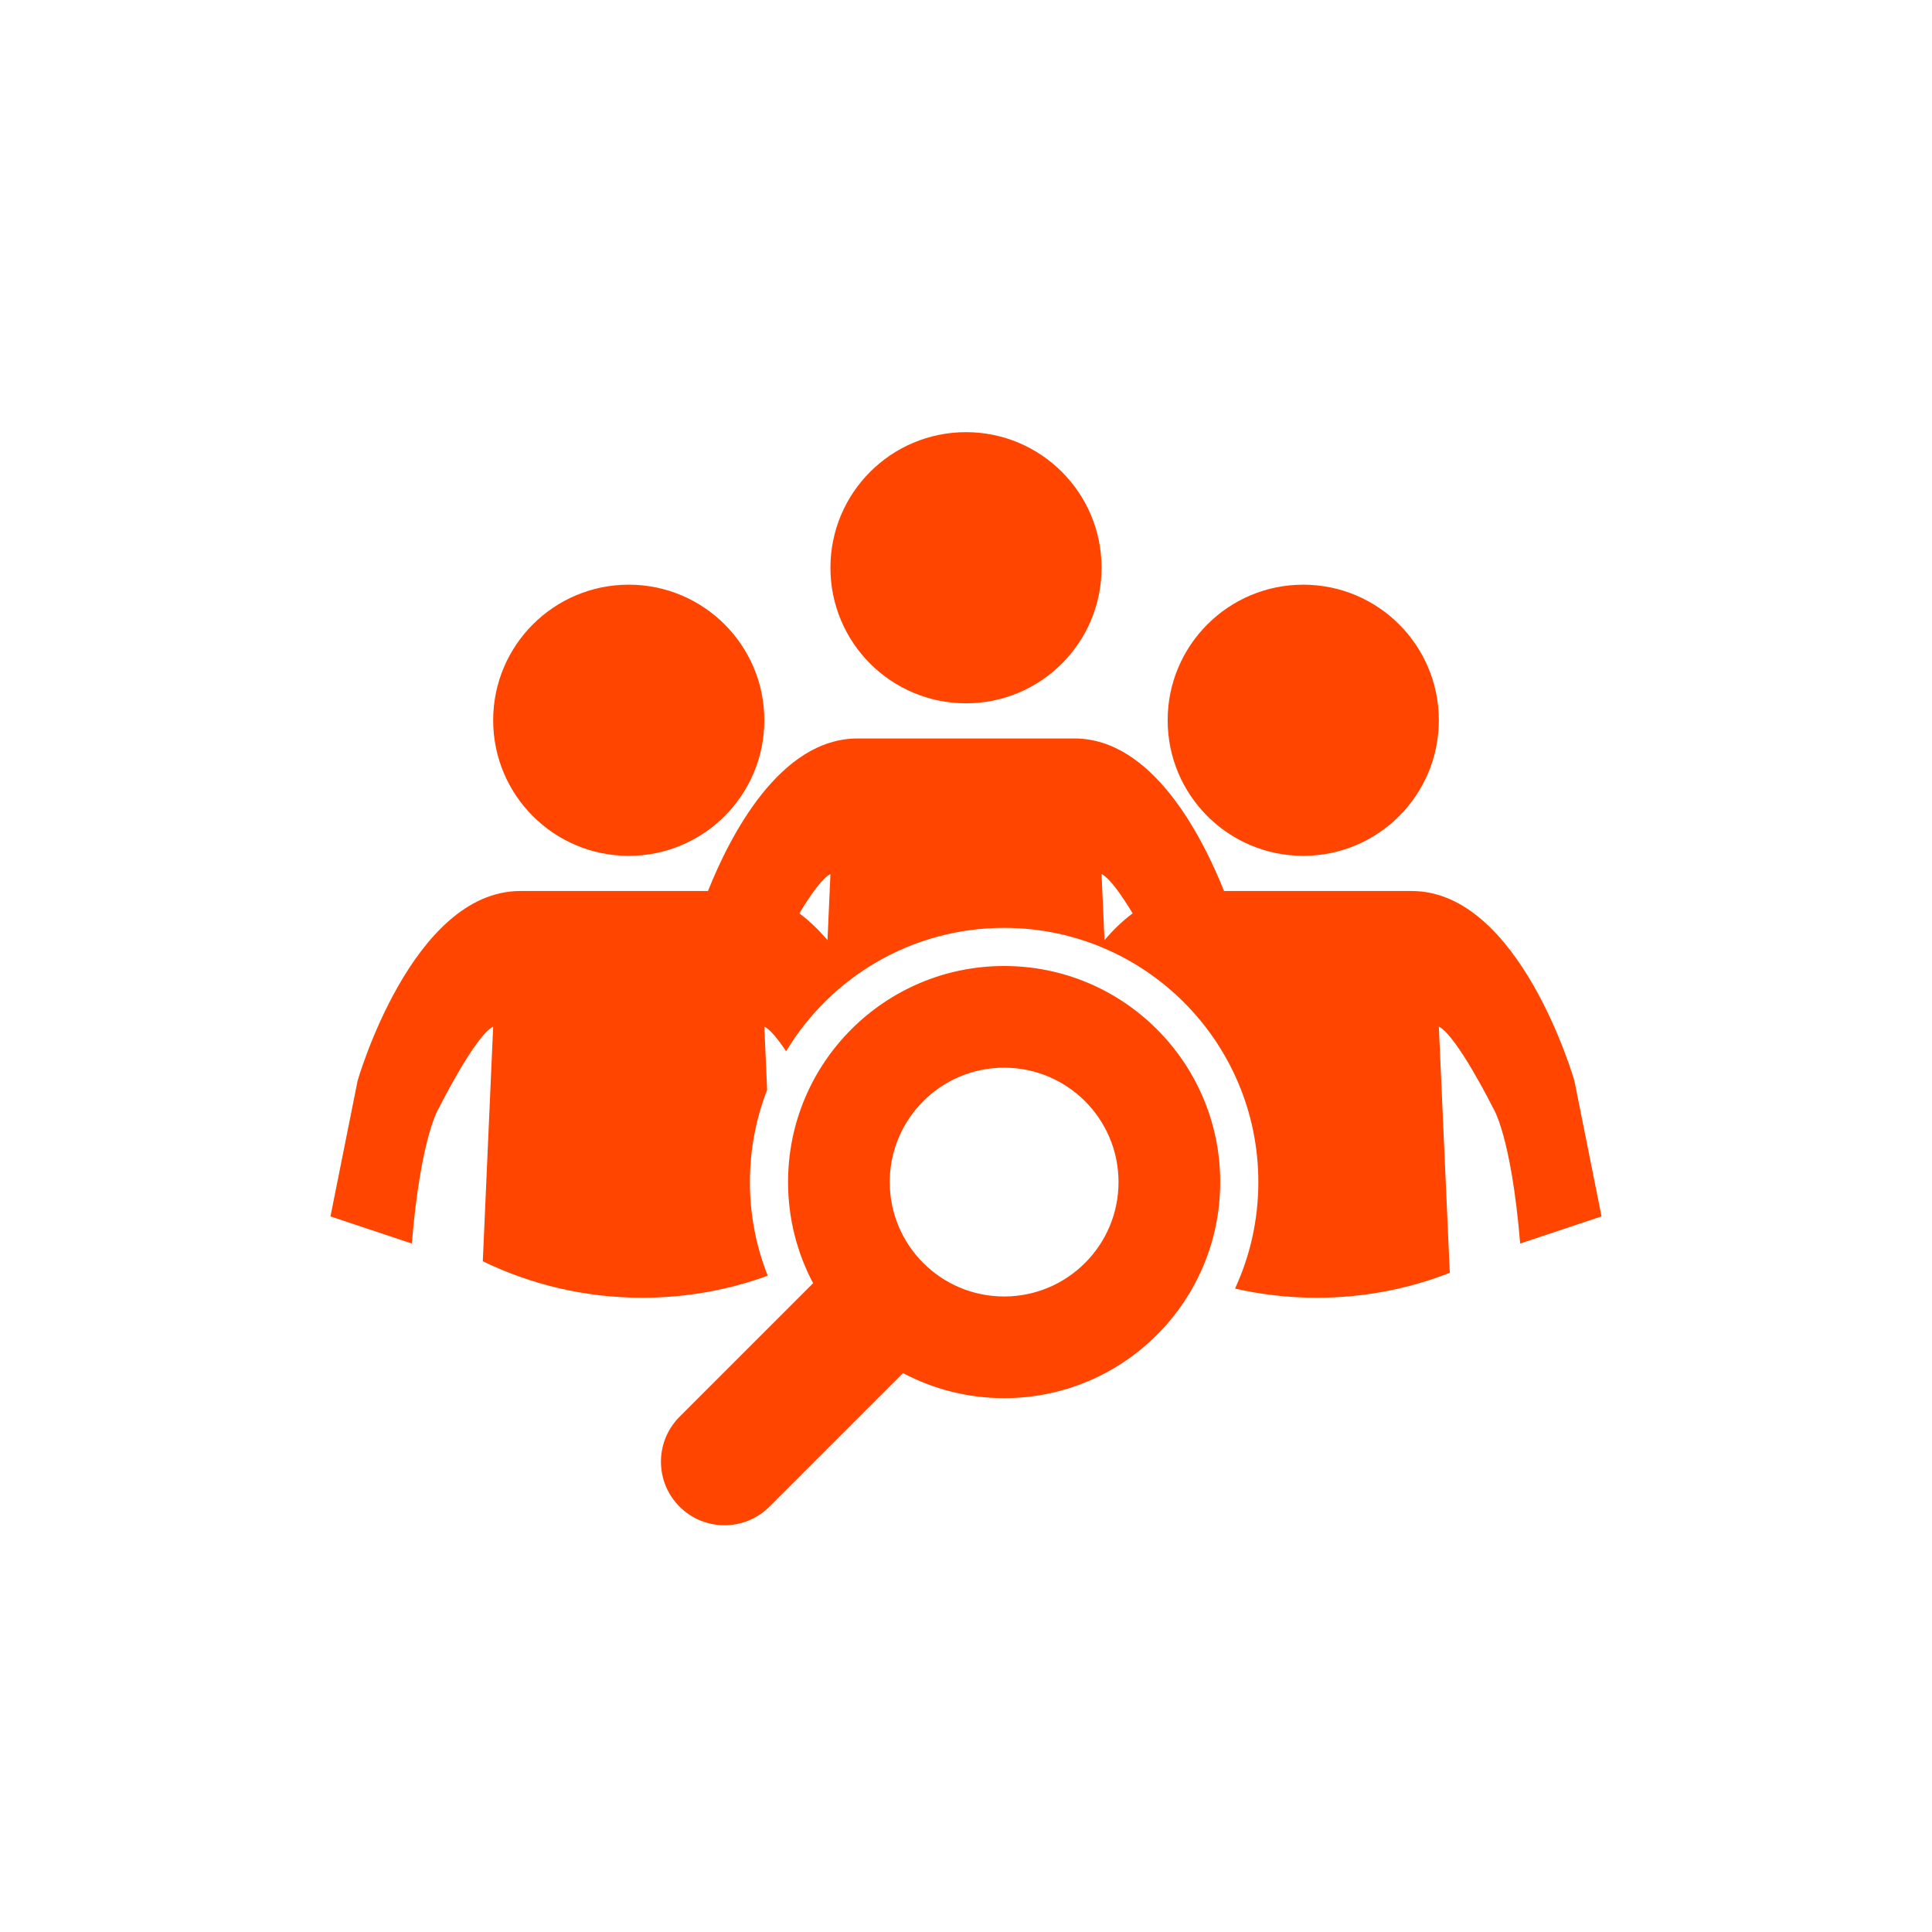
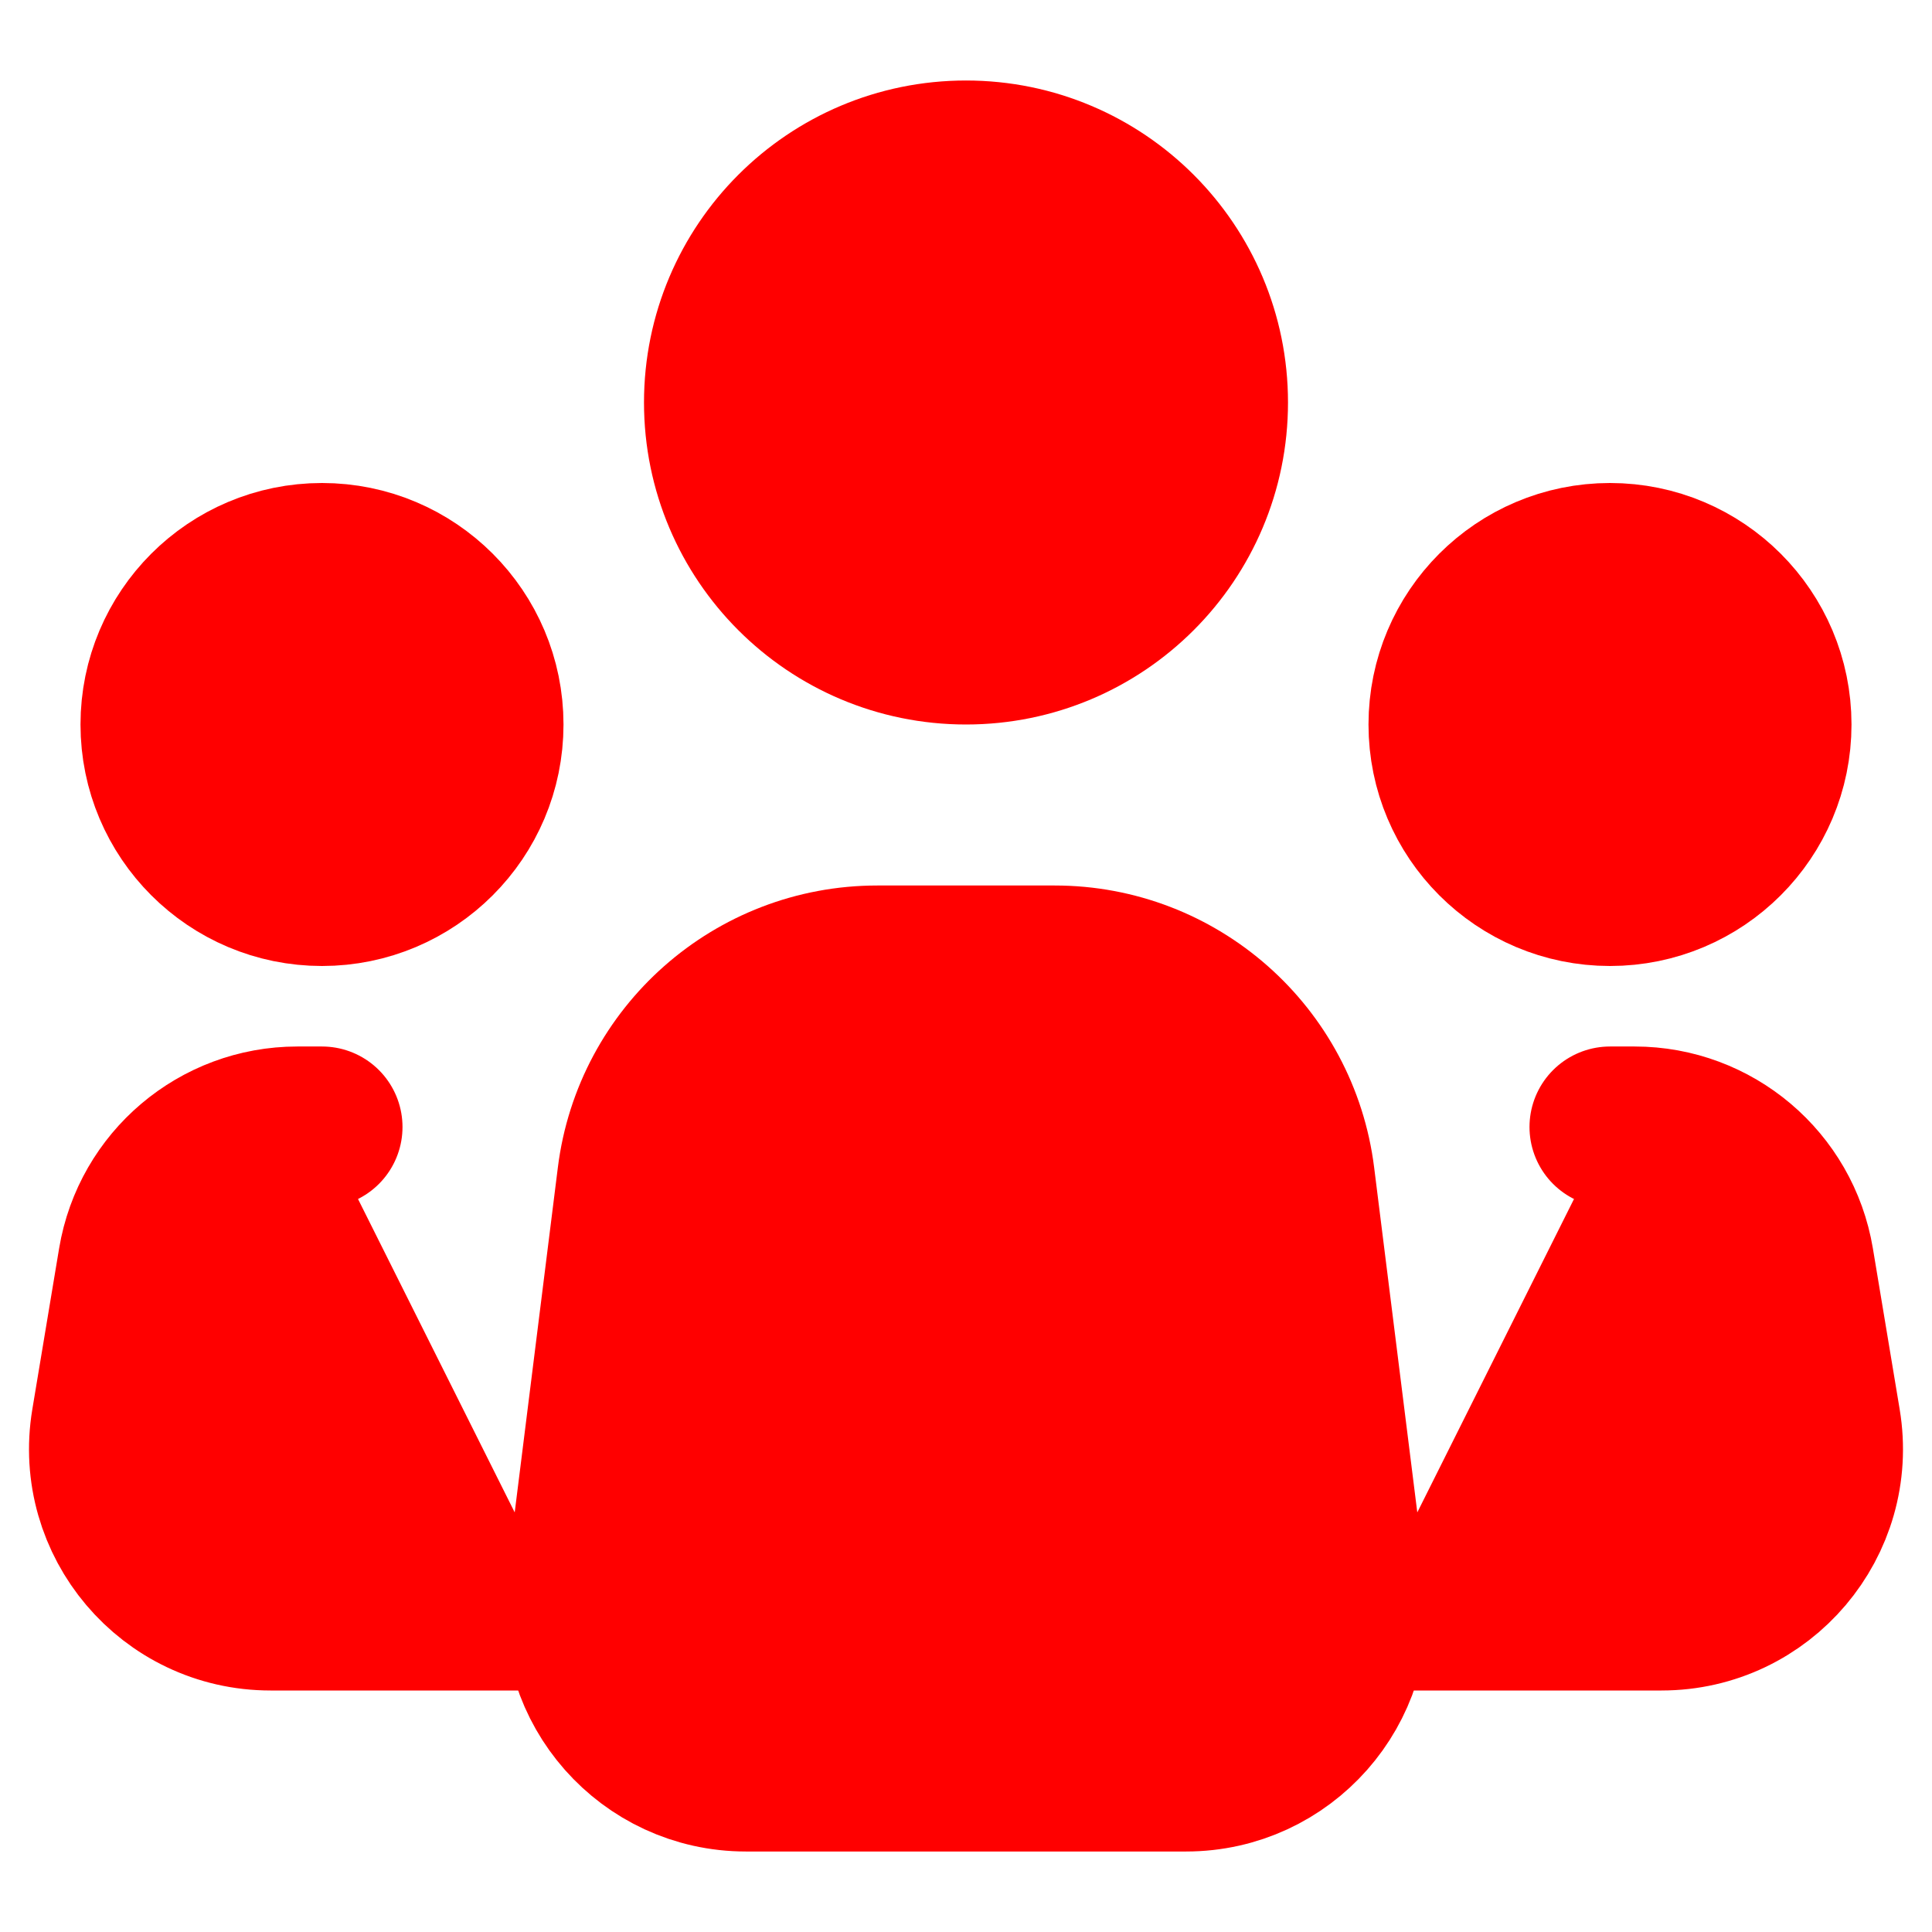
- <svg xmlns="http://www.w3.org/2000/svg" width="35px" height="35px" viewBox="0 0 76 76" version="1.1" baseProfile="full" enable-background="new 0 0 76.00 76.00" xml:space="preserve">
-   <path fill="orangered" fill-opacity="1" stroke-width="0.2" stroke-linejoin="round" d="M 39.5,38C 44.194,38 48,41.806 48,46.5C 48,51.194 44.194,55 39.5,55C 38.063,55 36.709,54.643 35.522,54.014L 30.268,59.268C 29.291,60.244 27.709,60.244 26.732,59.268C 25.756,58.291 25.756,56.709 26.732,55.732L 31.986,50.478C 31.357,49.291 31,47.937 31,46.5C 31,41.806 34.806,38 39.5,38 Z M 39.5,42C 37.015,42 35,44.015 35,46.5C 35,48.985 37.015,51 39.5,51C 41.985,51 44,48.985 44,46.5C 44,44.015 41.985,42 39.5,42 Z M 24.733,23C 27.679,23 30.067,25.388 30.067,28.333C 30.067,31.279 27.679,33.667 24.733,33.667C 21.788,33.667 19.4,31.279 19.4,28.333C 19.4,25.388 21.788,23 24.733,23 Z M 19.4,40.383C 18.689,40.739 17.267,43.583 17.267,43.583C 17.267,43.583 16.556,44.65 16.2,48.917L 13,47.85L 14.067,42.517C 14.067,42.517 16.2,35.05 20.467,35.05L 27.85,35.05C 28.718,32.876 30.679,29.05 33.733,29.05L 42.267,29.05C 45.321,29.05 47.282,32.876 48.15,35.05L 55.533,35.05C 59.8,35.05 61.933,42.517 61.933,42.517L 63,47.85L 59.8,48.917C 59.444,44.65 58.733,43.583 58.733,43.583C 58.733,43.583 57.311,40.739 56.6,40.383L 57.031,50.07C 55.41,50.703 53.645,51.05 51.8,51.05C 50.694,51.05 49.617,50.925 48.583,50.689C 49.172,49.415 49.5,47.996 49.5,46.5C 49.5,40.977 45.023,36.5 39.5,36.5C 35.859,36.5 32.673,38.446 30.924,41.354C 30.612,40.887 30.301,40.5 30.067,40.383L 30.177,42.874C 29.74,43.998 29.5,45.221 29.5,46.5C 29.5,47.8 29.748,49.043 30.2,50.183C 28.661,50.744 27,51.05 25.267,51.05C 23.017,51.05 20.888,50.534 18.992,49.615L 19.4,40.383 Z M 43.333,34.383L 43.449,36.981C 43.787,36.586 44.156,36.227 44.555,35.929C 44.135,35.233 43.66,34.546 43.333,34.383 Z M 38,17C 40.946,17 43.333,19.388 43.333,22.333C 43.333,25.279 40.946,27.667 38,27.667C 35.054,27.667 32.667,25.279 32.667,22.333C 32.667,19.388 35.054,17 38,17 Z M 32.667,34.383C 32.34,34.546 31.865,35.233 31.445,35.929C 31.844,36.228 32.213,36.587 32.552,36.981L 32.667,34.383 Z M 51.267,23C 54.212,23 56.6,25.388 56.6,28.333C 56.6,31.279 54.212,33.667 51.267,33.667C 48.321,33.667 45.933,31.279 45.933,28.333C 45.933,25.388 48.321,23 51.267,23 Z " />
+ <svg xmlns="http://www.w3.org/2000/svg" width="18px" height="18px" viewBox="0 0 24 24" fill="red">
+   <path d="M16.719 19.752L16.078 14.628C15.891 13.127 14.615 12 13.102 12H12H10.898C9.385 12 8.109 13.127 7.922 14.628L7.281 19.752C7.132 20.946 8.063 22 9.266 22H12H14.734C15.937 22 16.868 20.946 16.719 19.752Z" stroke="red" stroke-width="2" stroke-linecap="round" stroke-linejoin="round" />
+   <circle cx="12" cy="5" r="3" stroke="red" stroke-width="2" />
+   <circle cx="4" cy="9" r="2" stroke="red" stroke-width="2" />
+   <circle cx="20" cy="9" r="2" stroke="red" stroke-width="2" />
+   <path d="M4 14H3.694C2.717 14 1.882 14.707 1.721 15.671L1.388 17.671C1.185 18.89 2.125 20 3.361 20H7" stroke="red" stroke-width="2" stroke-linecap="round" stroke-linejoin="round" />
+   <path d="M20 14H20.306C21.283 14 22.118 14.707 22.279 15.671L22.612 17.671C22.815 18.89 21.875 20 20.639 20C19.477 20 18.095 20 17 20" stroke="red" stroke-width="2" stroke-linecap="round" stroke-linejoin="round" />
</svg>
